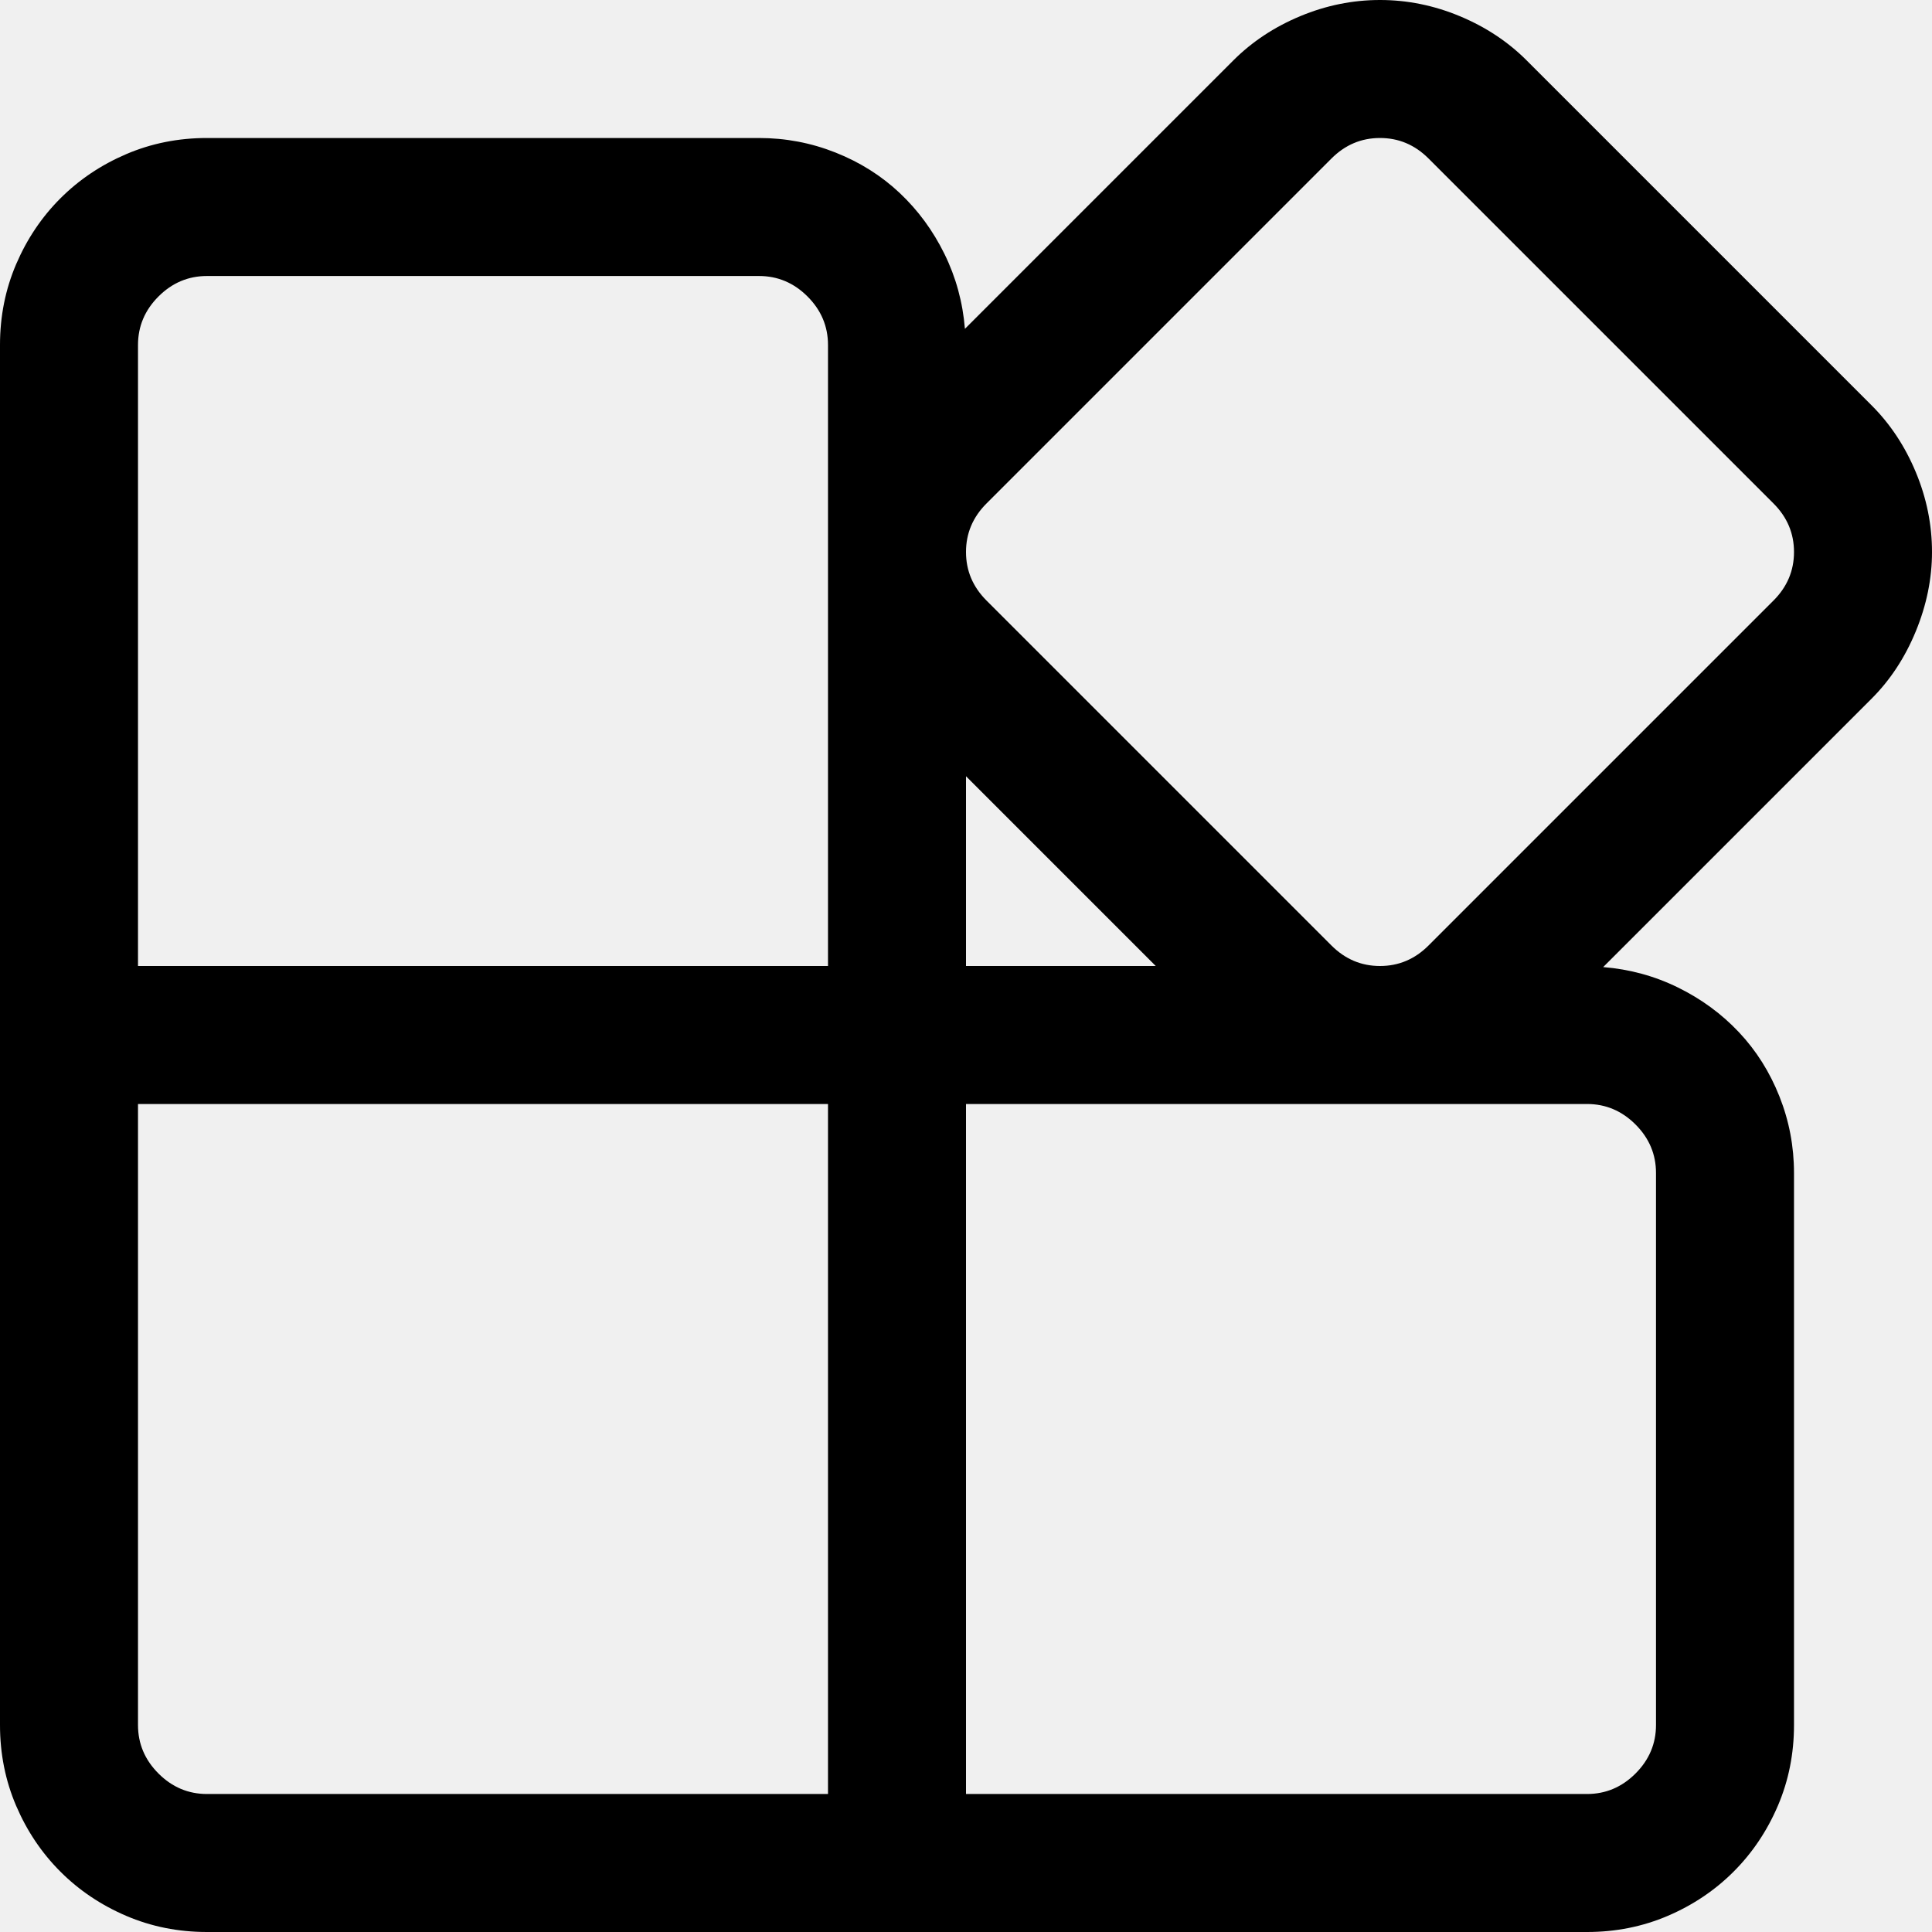
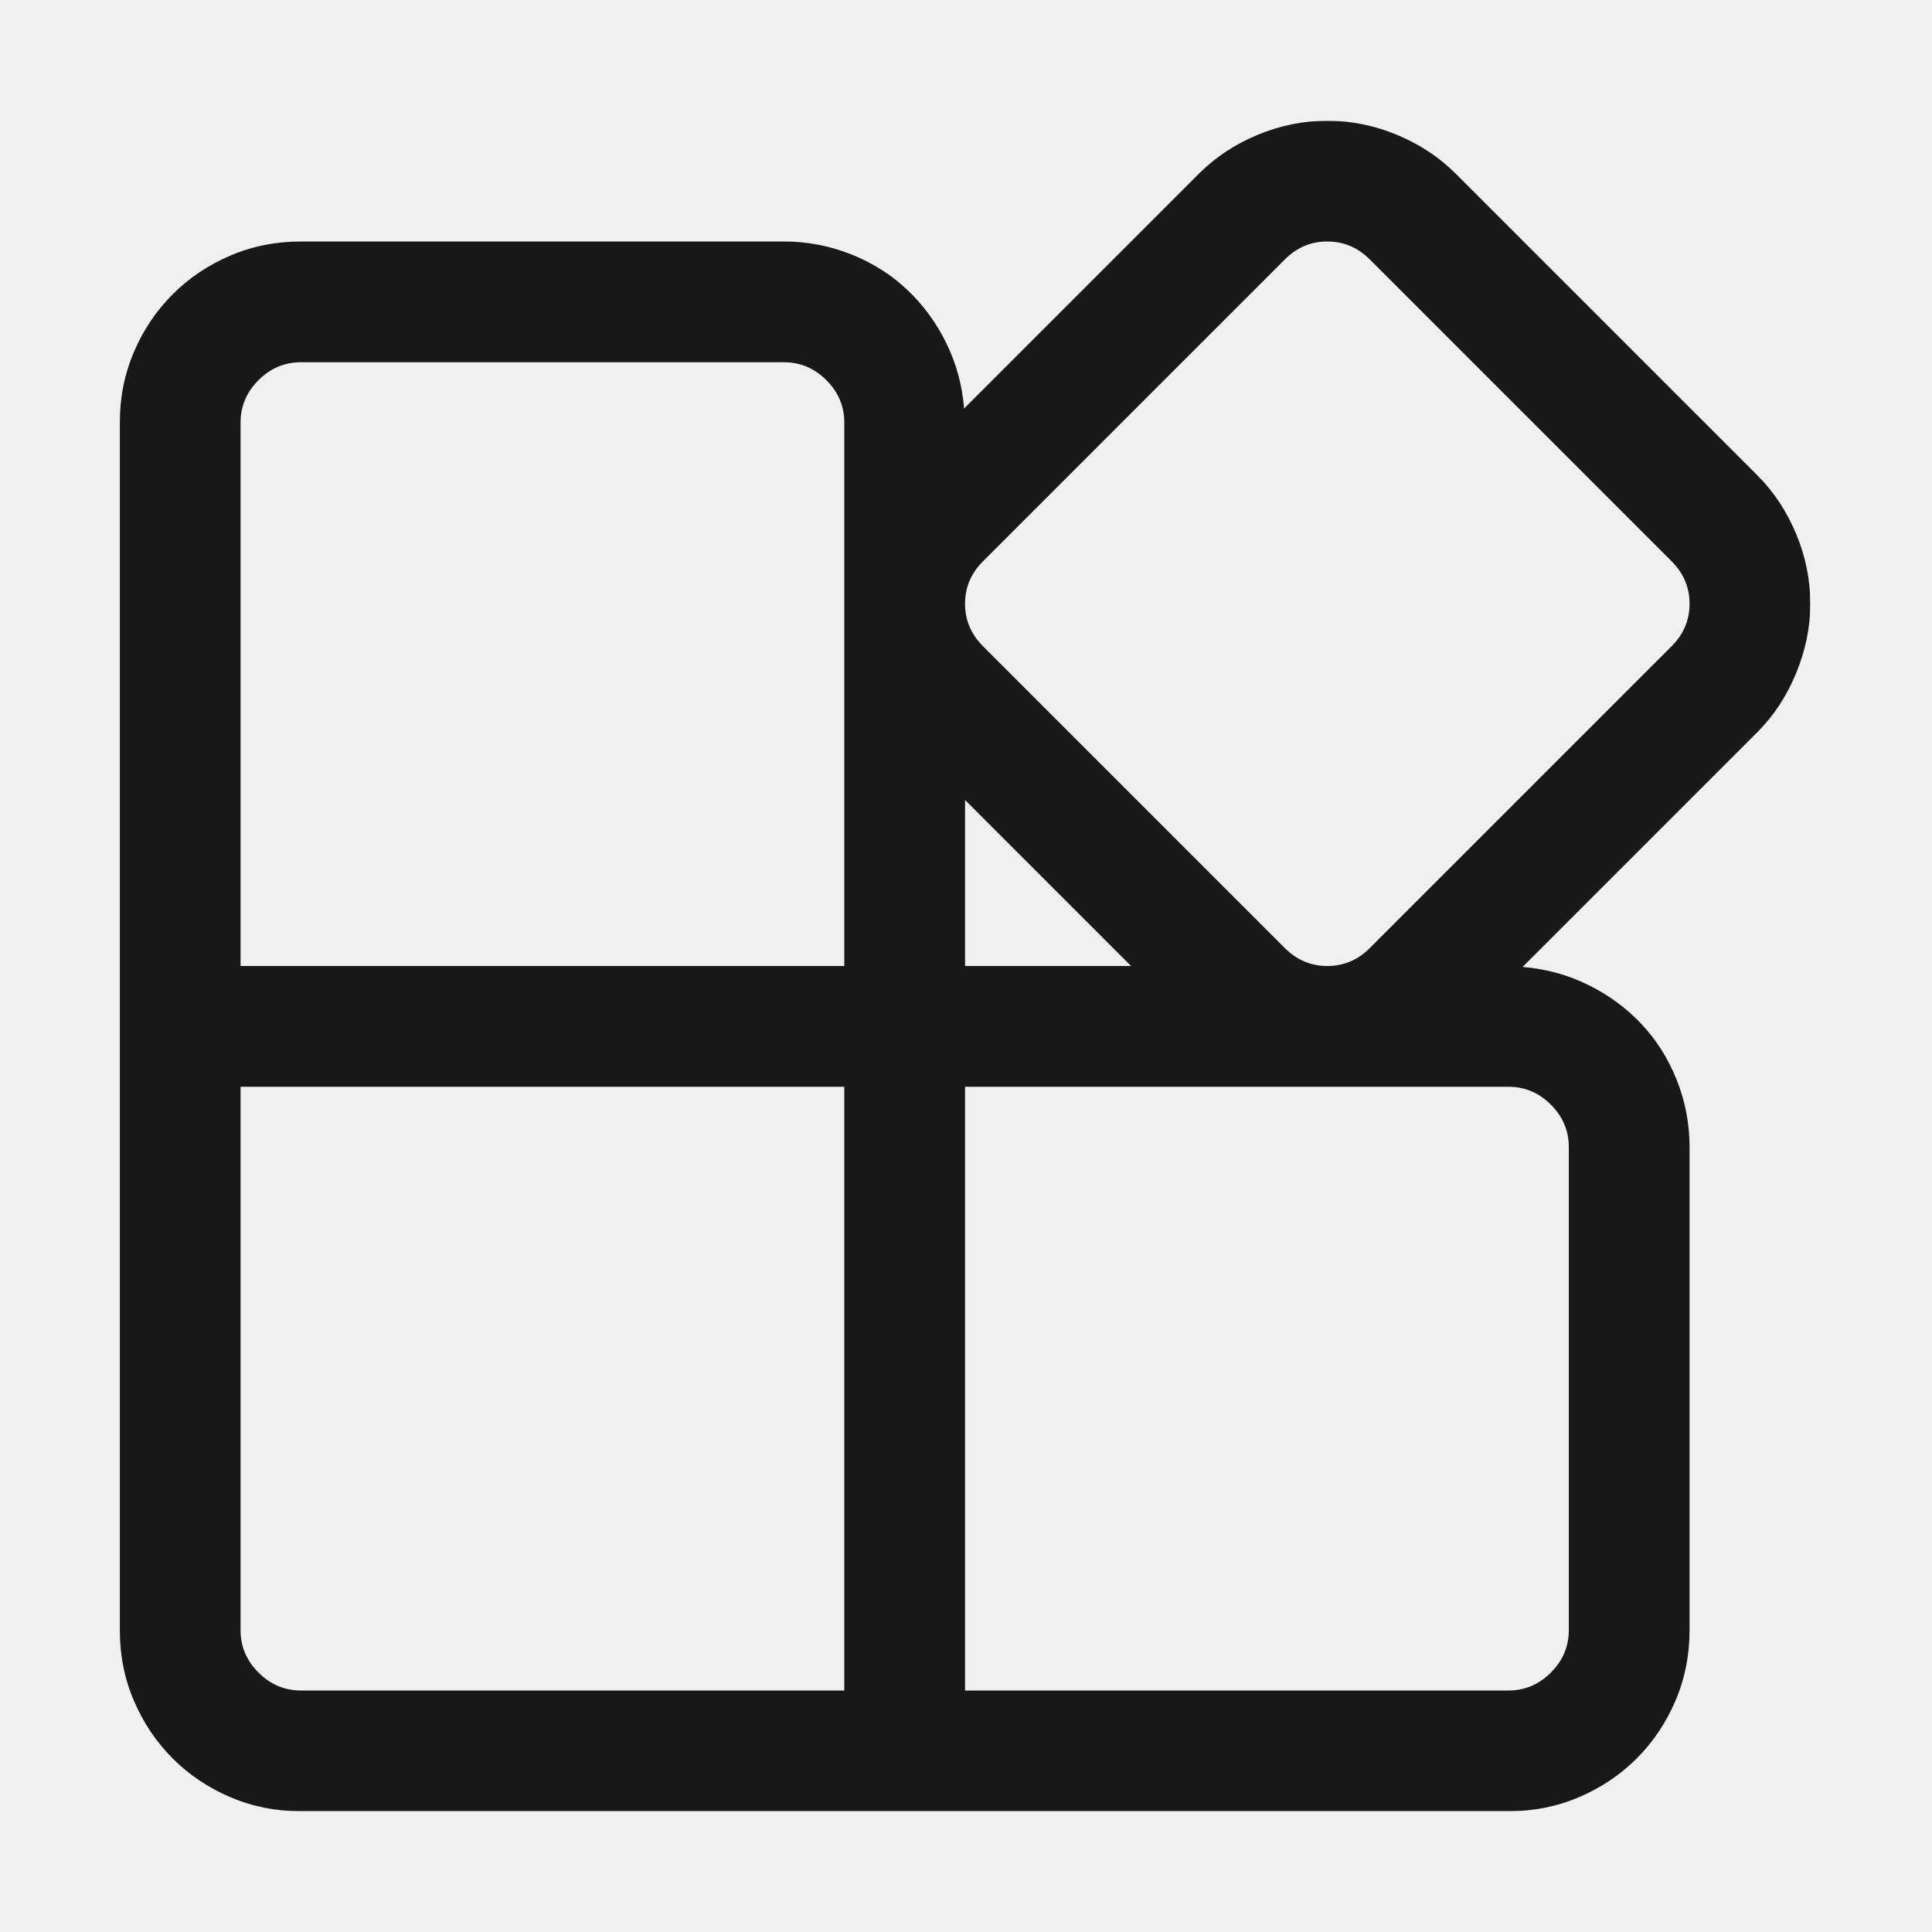
- <svg xmlns="http://www.w3.org/2000/svg" height="100%" viewBox="64 64 896 896" width="100%">
-   <path d="M960,320C960,332.333 957.5,344.583 952.5,356.75C947.5,368.917 940.667,379.333 932,388L807.5,512.5C819.833,513.5 831.417,516.667 842.25,522C853.083,527.333 862.5,534.25 870.5,542.75C878.5,551.25 884.75,561.167 889.25,572.5C893.75,583.833 896,595.667 896,608L896,864C896,877.333 893.5,889.833 888.5,901.5C883.5,913.167 876.667,923.333 868,932C859.333,940.667 849.167,947.5 837.5,952.5C825.833,957.5 813.333,960 800,960L160,960C146.667,960 134.167,957.5 122.5,952.5C110.833,947.5 100.667,940.667 92,932C83.333,923.333 76.5,913.167 71.5,901.5C66.5,889.833 64,877.333 64,864L64,224C64,210.667 66.5,198.167 71.5,186.5C76.5,174.833 83.333,164.667 92,156C100.667,147.333 110.833,140.5 122.5,135.5C134.167,130.5 146.667,128 160,128L416,128C428.333,128 440.167,130.25 451.5,134.75C462.833,139.25 472.75,145.5 481.25,153.5C489.75,161.5 496.667,170.917 502,181.75C507.333,192.583 510.5,204.167 511.5,216.5L636,92C644.667,83.333 655,76.5 667,71.5C679,66.5 691.333,64 704,64C716.667,64 729,66.5 741,71.5C753,76.5 763.333,83.333 772,92L932,252C940.667,260.667 947.5,271 952.5,283C957.5,295 960,307.333 960,320ZM896,320C896,311.333 892.833,303.833 886.5,297.5L726.5,137.5C720.167,131.167 712.667,128 704,128C695.333,128 687.833,131.167 681.5,137.5L521.5,297.5C515.167,303.833 512,311.333 512,320C512,328.667 515.167,336.167 521.5,342.5L681.5,502.5C687.833,508.833 695.333,512 704,512C712.667,512 720.167,508.833 726.5,502.5L886.5,342.5C892.833,336.167 896,328.667 896,320ZM448,512L448,224C448,215.333 444.833,207.833 438.5,201.5C432.167,195.167 424.667,192 416,192L160,192C151.333,192 143.833,195.167 137.5,201.5C131.167,207.833 128,215.333 128,224L128,512ZM600,512L512,424L512,512ZM448,896L448,576L128,576L128,864C128,872.667 131.167,880.167 137.5,886.5C143.833,892.833 151.333,896 160,896ZM832,608C832,599.333 828.833,591.833 822.5,585.5C816.167,579.167 808.667,576 800,576L512,576L512,896L800,896C808.667,896 816.167,892.833 822.5,886.5C828.833,880.167 832,872.667 832,864Z" fill="#000000" fill-opacity="1">
-   </path>
+ <svg xmlns="http://www.w3.org/2000/svg" width="1024" height="1024" viewBox="0 0 1024 1024" fill="none">
+   <mask id="mask0_3_13" style="mask-type:luminance" maskUnits="userSpaceOnUse" x="63" y="64" width="897" height="896">
+     <path d="M959.5 64H63.5V960H959.5V64Z" fill="white" />
+   </mask>
+   <g mask="url(#mask0_3_13)">
+     <path d="M959.5 320C959.5 332.333 957 344.583 952 356.75C947 368.917 940.167 379.333 931.5 388L807 512.5C819.333 513.5 830.917 516.667 841.75 522C852.583 527.333 862 534.25 870 542.75C878 551.25 884.25 561.167 888.75 572.5C893.25 583.833 895.5 595.667 895.5 608V864C895.5 877.333 893 889.833 888 901.5C883 913.167 876.167 923.333 867.5 932C858.833 940.667 848.667 947.5 837 952.5C825.333 957.5 812.833 960 799.5 960H159.5C146.167 960 133.667 957.5 122 952.5C110.333 947.5 100.167 940.667 91.5 932C82.833 923.333 76 913.167 71 901.5C66 889.833 63.5 877.333 63.5 864V224C63.5 210.667 66 198.167 71 186.5C76 174.833 82.833 164.667 91.5 156C100.167 147.333 110.333 140.5 122 135.5C133.667 130.5 146.167 128 159.5 128H415.5C427.833 128 439.667 130.25 451 134.75C462.333 139.25 472.25 145.5 480.75 153.5C489.25 161.5 496.167 170.917 501.5 181.75C506.833 192.583 510 204.167 511 216.5L635.5 92C644.167 83.333 654.5 76.5 666.5 71.5C678.5 66.5 690.833 64 703.5 64C716.167 64 728.5 66.5 740.5 71.5C752.5 76.5 762.833 83.333 771.5 92L931.5 252C940.167 260.667 947 271 952 283C957 295 959.5 307.333 959.5 320ZM895.5 320C895.5 311.333 892.333 303.833 886 297.5L726 137.5C719.667 131.167 712.167 128 703.5 128C694.833 128 687.333 131.167 681 137.5L521 297.5C514.667 303.833 511.5 311.333 511.5 320C511.5 328.667 514.667 336.167 521 342.5L681 502.5C687.333 508.833 694.833 512 703.5 512C712.167 512 719.667 508.833 726 502.5L886 342.5C892.333 336.167 895.5 328.667 895.5 320ZM447.5 512V224C447.5 215.333 444.333 207.833 438 201.5C431.667 195.167 424.167 192 415.5 192H159.5C150.833 192 143.333 195.167 137 201.5C130.667 207.833 127.5 215.333 127.5 224V512H447.5ZM599.5 512L511.5 424V512H599.5ZM447.5 896V576H127.5V864C127.5 872.667 130.667 880.167 137 886.5C143.333 892.833 150.833 896 159.5 896H447.5ZM831.5 608C831.5 599.333 828.333 591.833 822 585.5C815.667 579.167 808.167 576 799.5 576H511.5V896H799.5C808.167 896 815.667 892.833 822 886.5C828.333 880.167 831.5 872.667 831.5 864V608Z" fill="black" fill-opacity="0.896" />
+   </g>
</svg>
